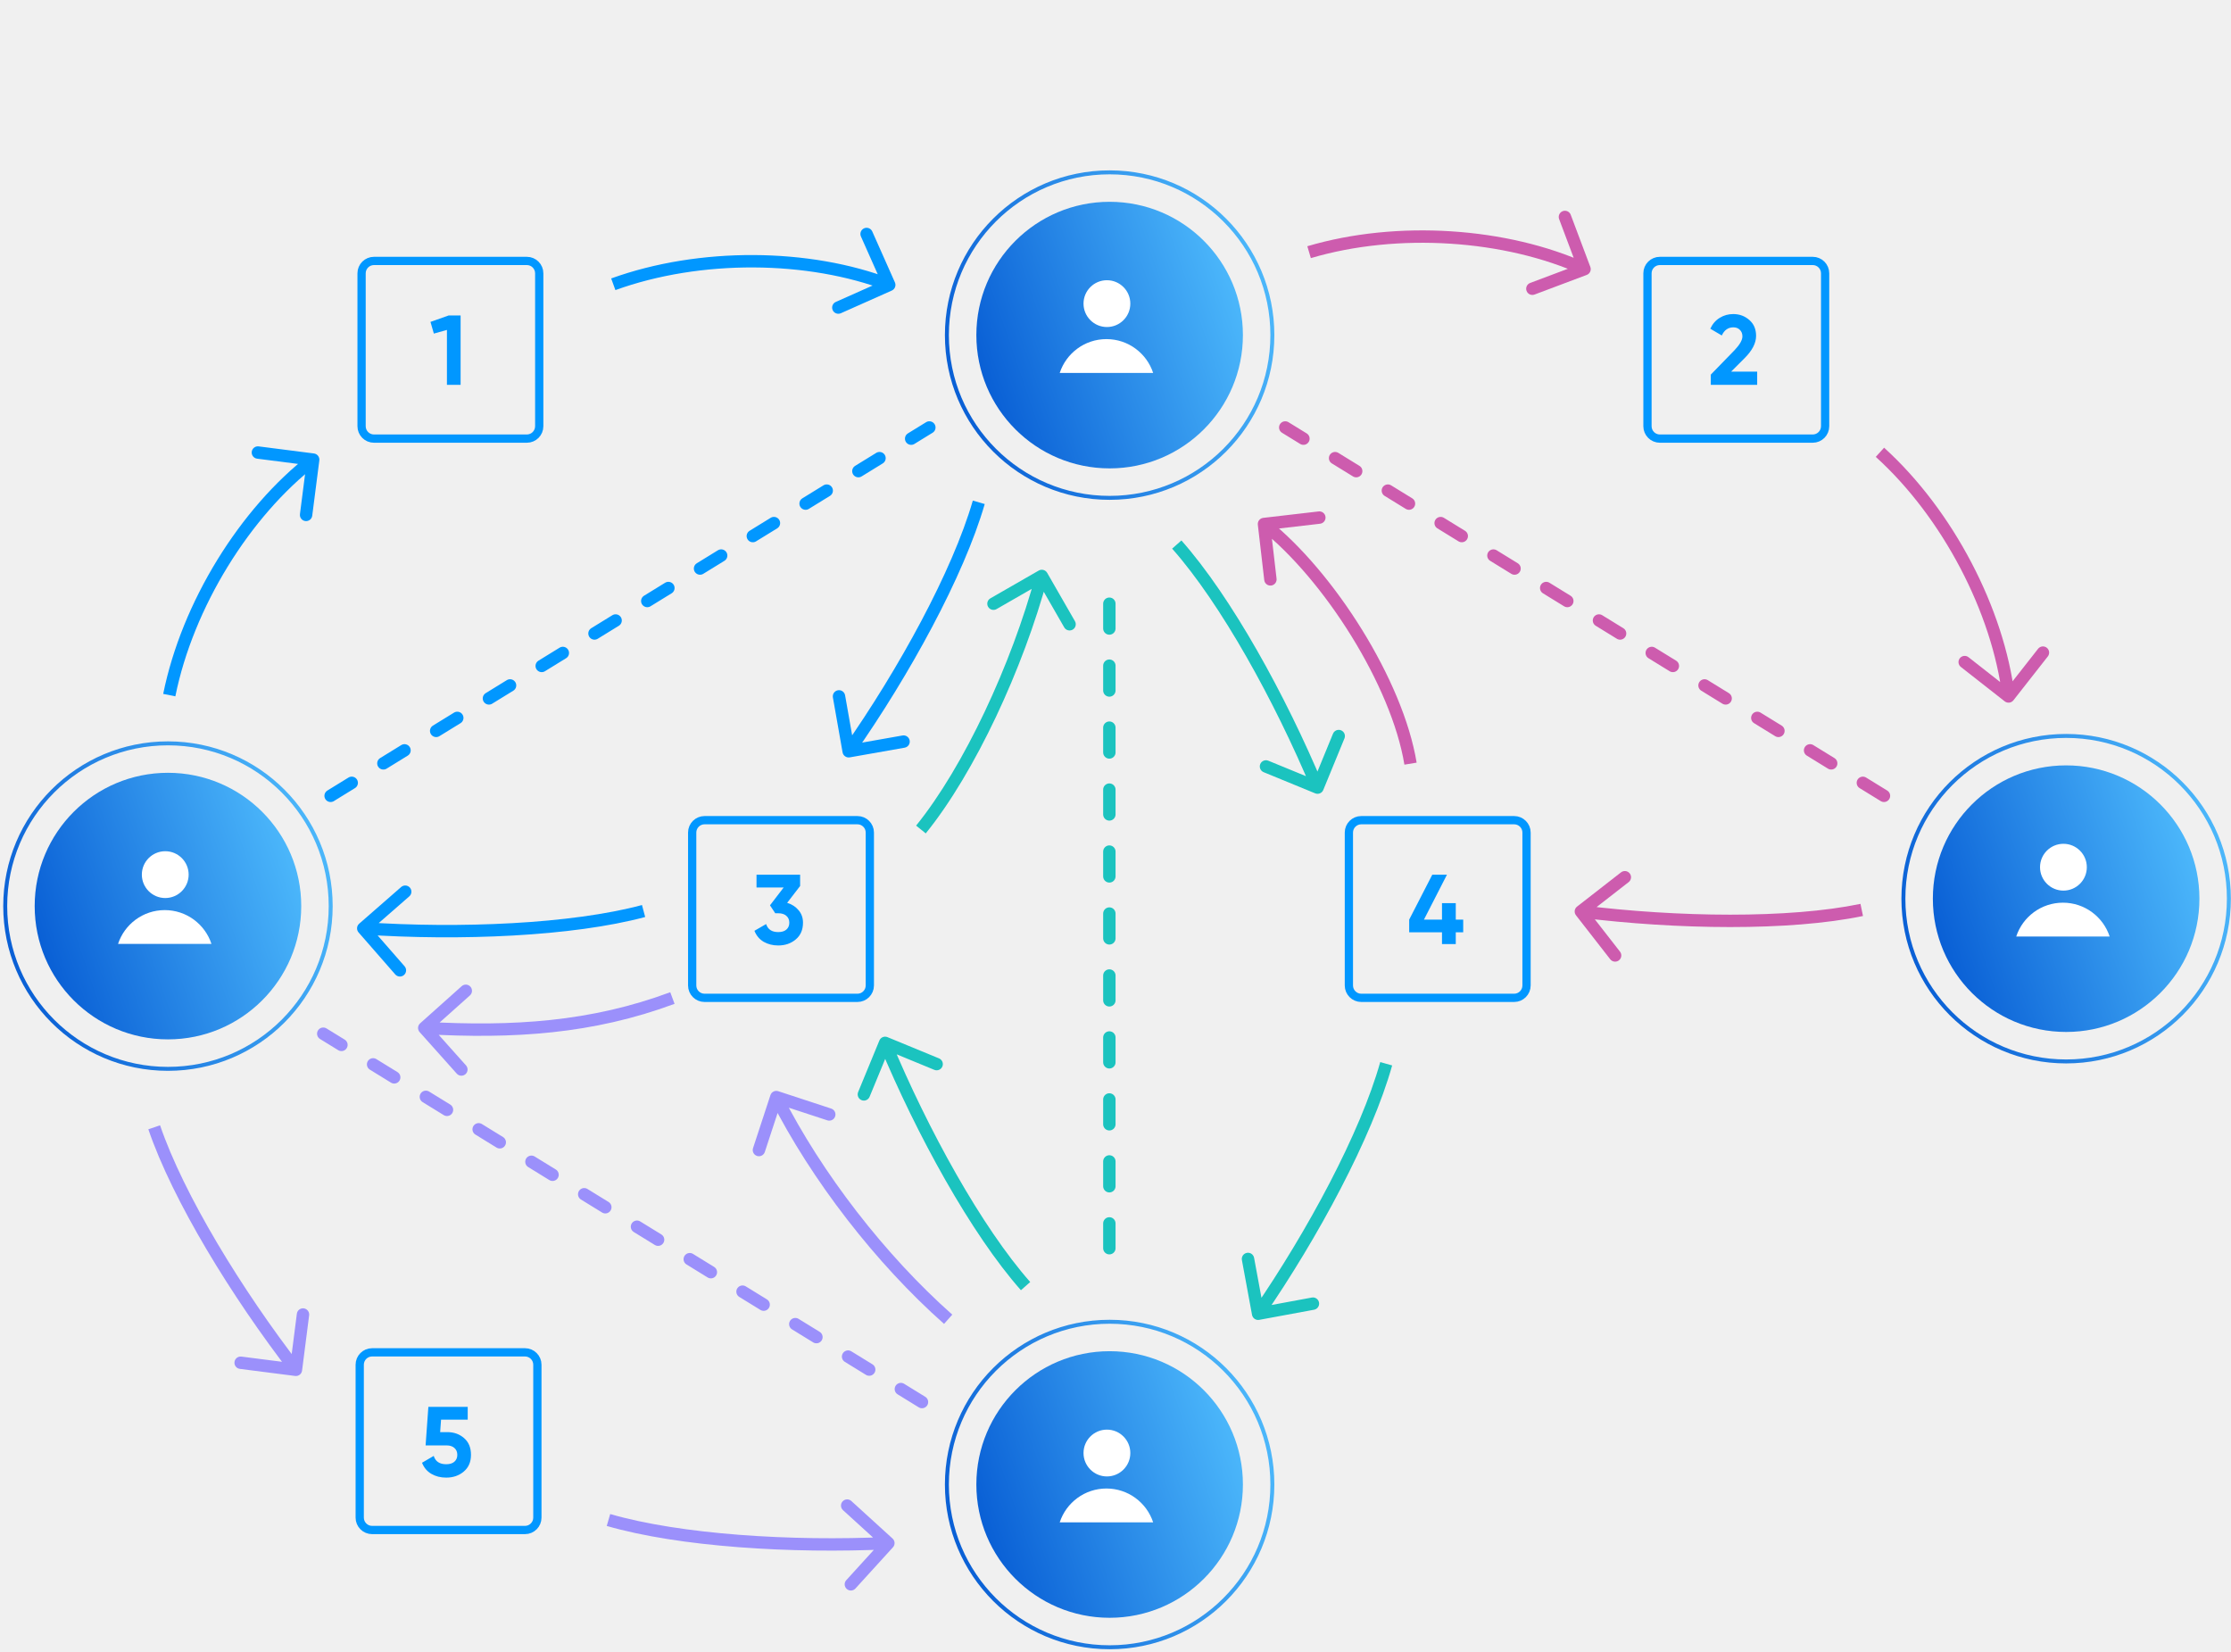
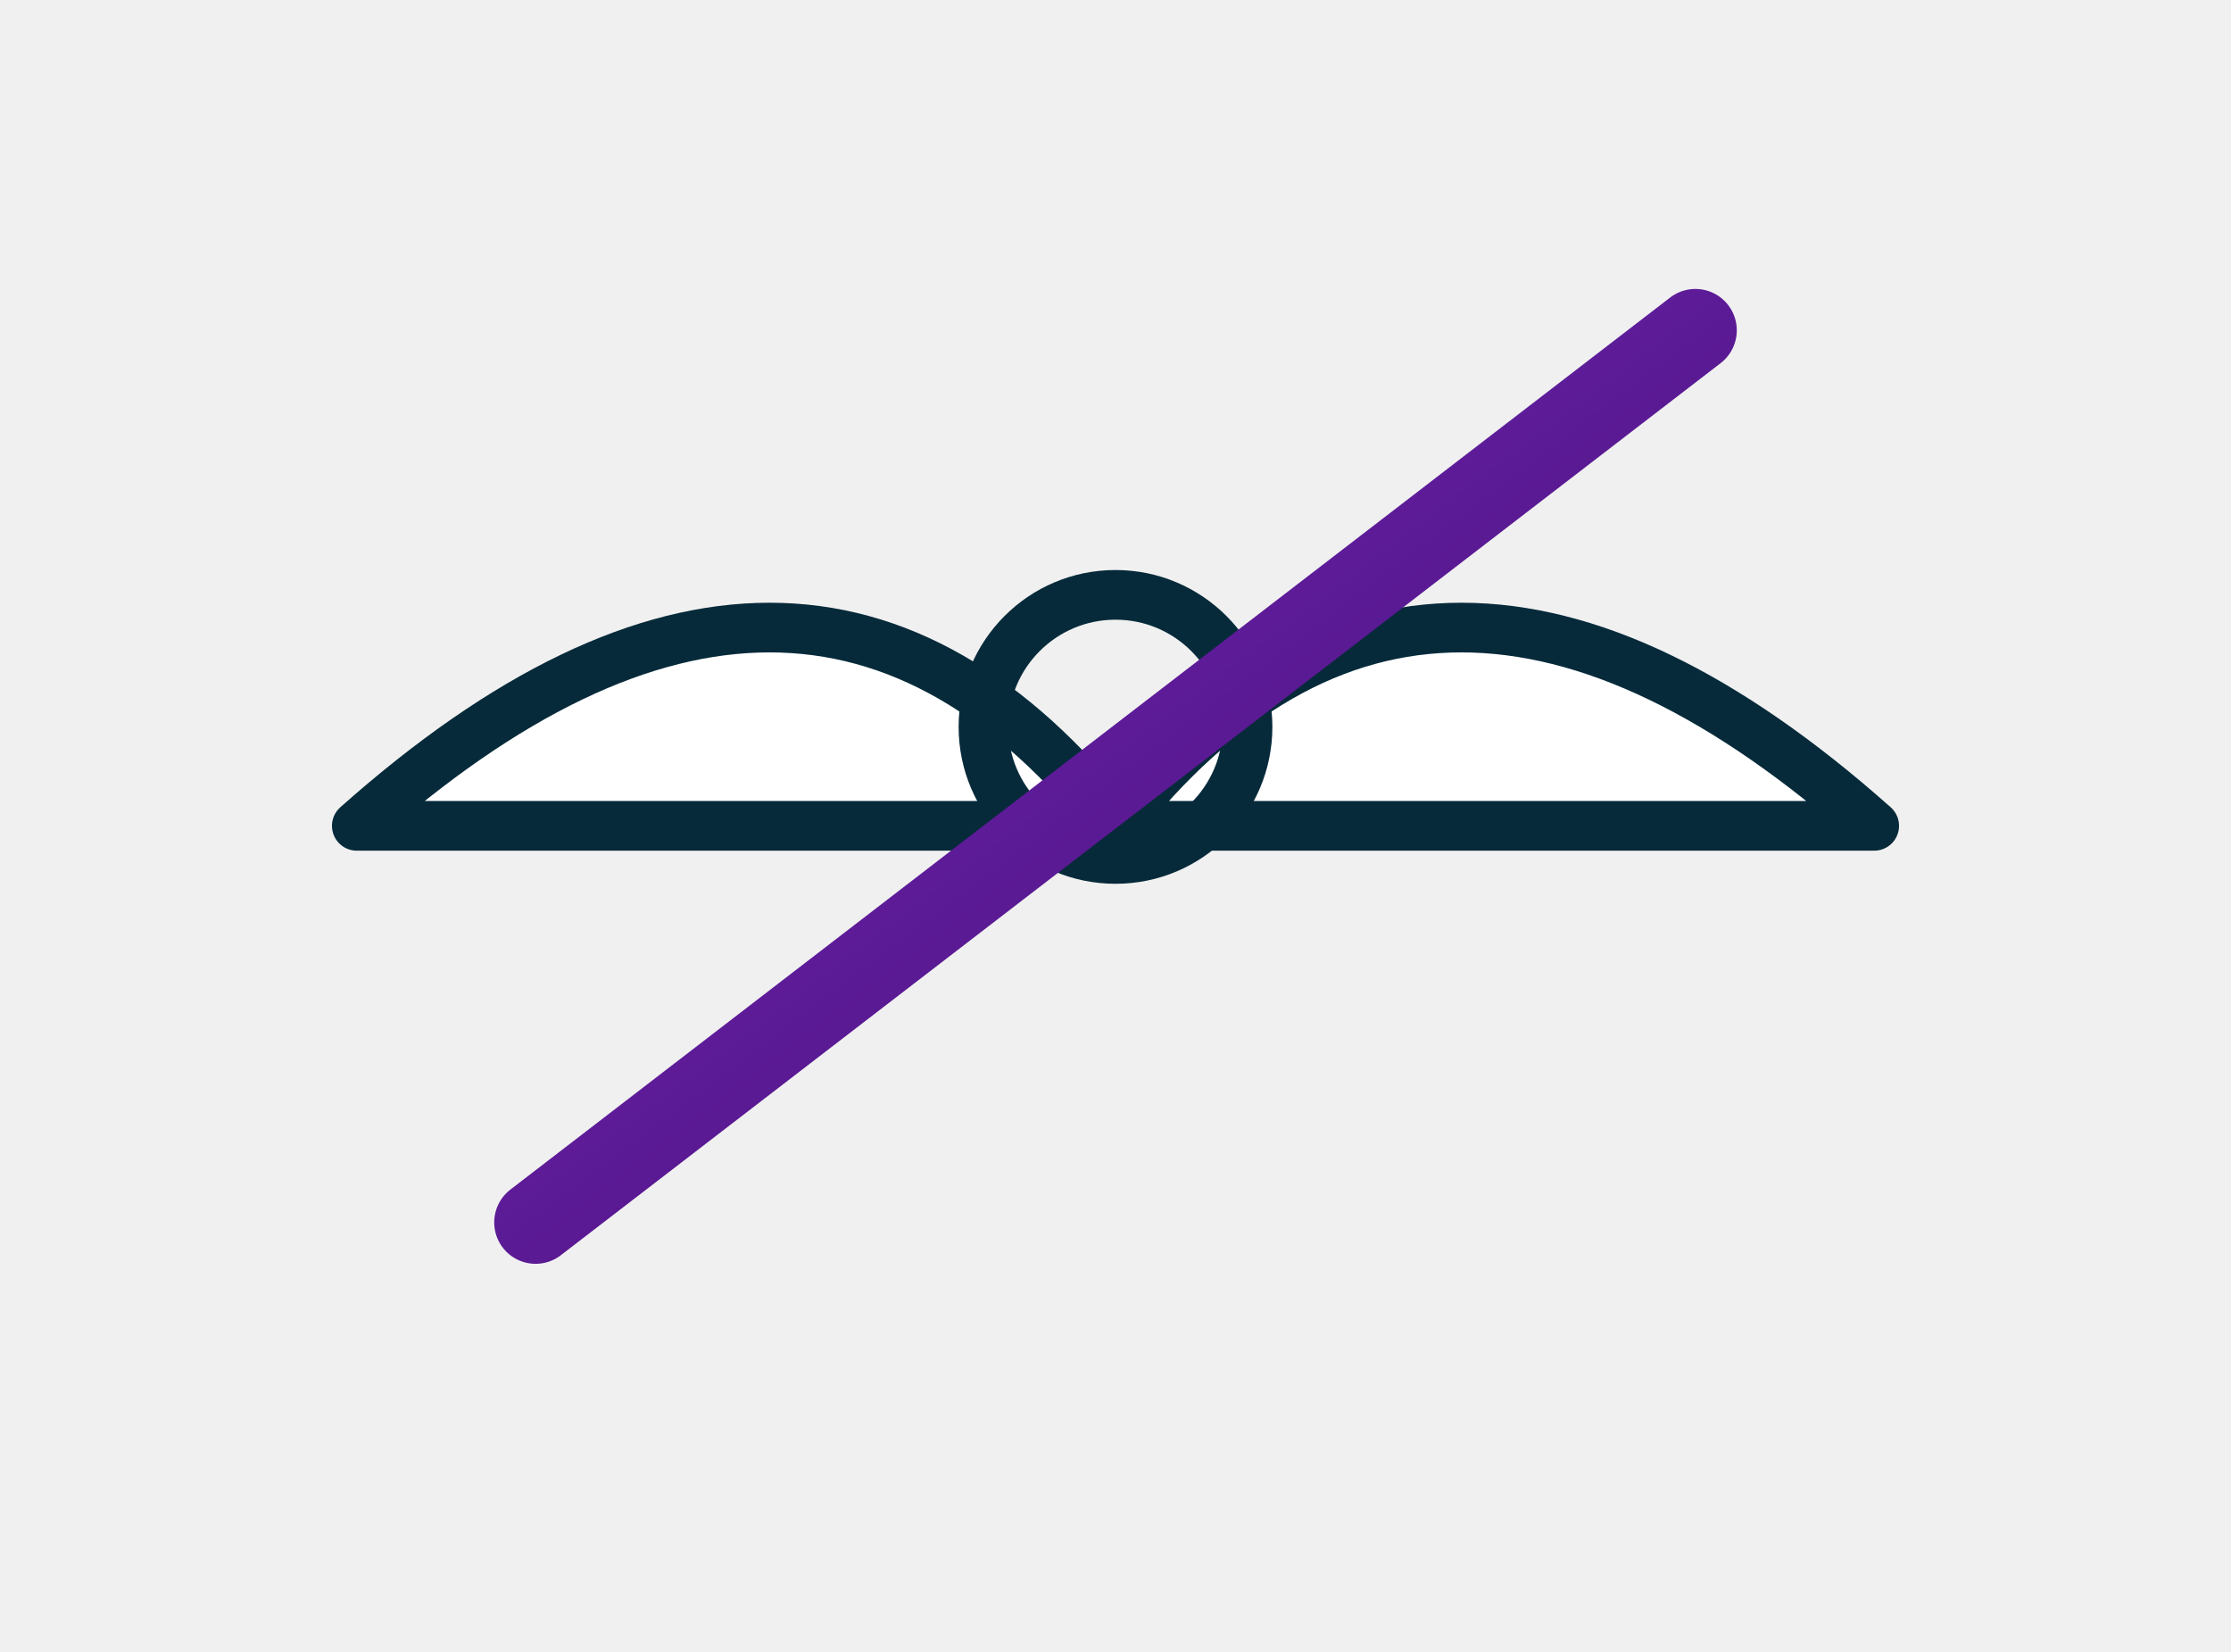
- <svg xmlns="http://www.w3.org/2000/svg" width="539" height="399" viewBox="0 0 539 399" fill="none">
-   <circle cx="268.083" cy="80.948" r="32.199" fill="url(#paint0_linear_651_6627)" />
-   <circle cx="268.082" cy="80.951" r="39.317" stroke="url(#paint1_linear_651_6627)" stroke-width="0.956" />
-   <circle cx="267.428" cy="73.347" r="5.653" fill="white" />
-   <path fill-rule="evenodd" clip-rule="evenodd" d="M256.025 90.087H278.595C277.039 85.343 272.575 81.917 267.31 81.917C262.046 81.917 257.582 85.343 256.025 90.087Z" fill="white" />
-   <circle cx="40.578" cy="218.884" r="32.199" fill="url(#paint2_linear_651_6627)" />
-   <circle cx="40.578" cy="218.888" r="39.317" stroke="url(#paint3_linear_651_6627)" stroke-width="0.956" />
-   <circle cx="39.923" cy="211.284" r="5.653" fill="white" />
-   <path fill-rule="evenodd" clip-rule="evenodd" d="M51.09 228.023H28.52C30.077 223.279 34.541 219.854 39.805 219.854C45.07 219.854 49.534 223.279 51.09 228.023Z" fill="white" />
-   <circle cx="268.083" cy="358.611" r="32.199" fill="url(#paint4_linear_651_6627)" />
-   <circle cx="268.082" cy="358.614" r="39.317" stroke="url(#paint5_linear_651_6627)" stroke-width="0.956" />
-   <circle cx="267.428" cy="351.01" r="5.653" fill="white" />
-   <path fill-rule="evenodd" clip-rule="evenodd" d="M256.025 367.75H278.595C277.039 363.006 272.575 359.58 267.31 359.58C262.046 359.58 257.582 363.006 256.025 367.75Z" fill="white" />
-   <circle cx="499.17" cy="217.092" r="32.199" fill="url(#paint6_linear_651_6627)" />
-   <circle cx="499.17" cy="217.096" r="39.317" stroke="url(#paint7_linear_651_6627)" stroke-width="0.956" />
-   <circle cx="498.515" cy="209.492" r="5.653" fill="white" />
-   <path fill-rule="evenodd" clip-rule="evenodd" d="M509.683 226.231H487.113C488.669 221.487 493.133 218.062 498.398 218.062C503.662 218.062 508.126 221.487 509.683 226.231Z" fill="white" />
-   <path d="M79.874 192.248L224.526 103.265" stroke="#0197FF" stroke-width="2.993" stroke-linecap="round" stroke-dasharray="5.99 8.98" />
-   <path d="M455.16 192.248L310.507 103.265" stroke="#CD5CAE" stroke-width="2.993" stroke-linecap="round" stroke-dasharray="5.99 8.98" />
-   <path d="M222.747 338.695L78.094 249.712" stroke="#9B90FB" stroke-width="2.993" stroke-linecap="round" stroke-dasharray="5.99 8.98" />
-   <path d="M268.016 301.529L268.016 137.652" stroke="#1BC3BF" stroke-width="2.993" stroke-linecap="round" stroke-dasharray="5.99 8.98" />
-   <rect x="87.356" y="63.035" width="42.92" height="42.92" rx="2.993" stroke="#0197FF" stroke-width="1.995" />
-   <path d="M108.408 76.203H111.281V92.963H107.977V79.699L104.817 80.585L104.002 77.759L108.408 76.203Z" fill="#0197FF" />
-   <rect x="167.228" y="198.131" width="42.92" height="42.92" rx="2.993" stroke="#0197FF" stroke-width="1.995" />
-   <path d="M190.169 218.101C191.303 218.437 192.22 219.027 192.923 219.873C193.641 220.703 194 221.709 194 222.89C194 224.614 193.417 225.963 192.252 226.936C191.103 227.91 189.69 228.397 188.014 228.397C186.706 228.397 185.532 228.101 184.495 227.511C183.473 226.904 182.731 226.018 182.268 224.853L185.093 223.225C185.508 224.518 186.482 225.164 188.014 225.164C188.86 225.164 189.515 224.965 189.978 224.566C190.457 224.151 190.696 223.592 190.696 222.89C190.696 222.204 190.457 221.653 189.978 221.238C189.515 220.823 188.86 220.615 188.014 220.615H187.296L186.027 218.7L189.331 214.39H182.771V211.302H193.306V214.031L190.169 218.101Z" fill="#0197FF" />
-   <rect x="86.907" y="326.685" width="42.92" height="42.92" rx="2.993" stroke="#0197FF" stroke-width="1.995" />
-   <path d="M108.065 345.96C109.677 345.96 111.034 346.447 112.136 347.42C113.237 348.378 113.788 349.719 113.788 351.443C113.788 353.167 113.205 354.515 112.04 355.489C110.891 356.463 109.478 356.949 107.802 356.949C106.445 356.949 105.248 356.646 104.211 356.04C103.173 355.433 102.423 354.539 101.96 353.358L104.785 351.706C105.2 353.047 106.206 353.717 107.802 353.717C108.648 353.717 109.302 353.518 109.765 353.119C110.244 352.704 110.484 352.145 110.484 351.443C110.484 350.756 110.252 350.206 109.789 349.791C109.326 349.376 108.696 349.168 107.898 349.168H102.822L103.492 339.854H112.997V342.943H106.557L106.341 345.96H108.065Z" fill="#0197FF" />
-   <path d="M72.978 331.097C72.873 331.917 72.123 332.497 71.303 332.392L57.945 330.682C57.125 330.577 56.545 329.828 56.65 329.008C56.755 328.188 57.505 327.609 58.325 327.714L70.199 329.233L71.719 317.359C71.823 316.539 72.573 315.959 73.393 316.064C74.213 316.169 74.792 316.919 74.687 317.739L72.978 331.097ZM38.67 271.837C44.398 288.6 58.404 311.53 72.677 329.992L70.309 331.823C55.949 313.248 41.719 290.016 35.838 272.805L38.67 271.837Z" fill="#9B90FB" />
-   <path d="M215.639 371.664C216.25 372.22 216.295 373.167 215.738 373.778L206.672 383.737C206.115 384.348 205.169 384.392 204.558 383.836C203.947 383.279 203.902 382.333 204.459 381.722L212.518 372.87L203.666 364.811C203.054 364.254 203.01 363.308 203.566 362.697C204.123 362.085 205.069 362.041 205.68 362.597L215.639 371.664ZM147.42 365.75C164.435 370.679 191.252 372.369 214.562 371.276L214.702 374.265C191.249 375.365 164.057 373.686 146.587 368.625L147.42 365.75Z" fill="#9B90FB" />
-   <path d="M186.13 264.557C186.388 263.772 187.233 263.344 188.018 263.601L200.815 267.8C201.6 268.057 202.028 268.903 201.77 269.688C201.513 270.473 200.667 270.901 199.882 270.644L188.507 266.912L184.775 278.286C184.518 279.072 183.672 279.499 182.887 279.242C182.102 278.984 181.674 278.139 181.932 277.353L186.13 264.557ZM228.079 319.816C211.627 305.232 196.047 285.13 186.217 265.699L188.887 264.348C198.544 283.436 213.89 303.238 230.065 317.576L228.079 319.816Z" fill="#9B90FB" />
-   <path d="M101.379 249.32C100.828 248.704 100.881 247.758 101.497 247.208L111.539 238.233C112.155 237.682 113.101 237.736 113.652 238.352C114.203 238.968 114.149 239.914 113.533 240.465L104.607 248.442L112.584 257.368C113.135 257.984 113.082 258.93 112.466 259.481C111.85 260.032 110.904 259.978 110.353 259.362L101.379 249.32ZM162.973 242.498C143.252 249.825 124.069 251.033 102.41 249.817L102.578 246.829C124.02 248.033 142.745 246.821 161.931 239.692L162.973 242.498Z" fill="#9B90FB" />
-   <rect x="325.884" y="198.131" width="42.92" height="42.92" rx="2.993" stroke="#0197FF" stroke-width="1.995" />
-   <path d="M353.504 222.148V225.212H351.708V228.062H348.38V225.212H340.455V222.148L346.034 211.302H349.577L344.022 222.148H348.38V218.173H351.708V222.148H353.504Z" fill="#0197FF" />
-   <path d="M317.746 191.65C318.511 191.964 319.385 191.599 319.699 190.835L324.815 178.376C325.129 177.612 324.764 176.738 323.999 176.424C323.235 176.11 322.36 176.475 322.046 177.24L317.499 188.313L306.425 183.766C305.661 183.452 304.786 183.817 304.472 184.582C304.158 185.346 304.524 186.221 305.288 186.535L317.746 191.65ZM283.185 132.538C294.926 145.802 307.938 169.311 316.934 190.843L319.696 189.689C310.645 168.026 297.481 144.173 285.425 130.554L283.185 132.538Z" fill="#1BC3BF" />
-   <path d="M302.485 317.64C302.635 318.453 303.416 318.99 304.228 318.839L317.472 316.393C318.284 316.243 318.822 315.462 318.671 314.649C318.521 313.837 317.741 313.3 316.928 313.45L305.156 315.625L302.981 303.853C302.831 303.04 302.05 302.503 301.238 302.653C300.425 302.803 299.888 303.584 300.038 304.396L302.485 317.64ZM333.458 256.571C328.667 273.625 315.952 297.296 302.724 316.52L305.189 318.216C318.498 298.875 331.42 274.89 336.339 257.38L333.458 256.571Z" fill="#1BC3BF" />
-   <path d="M214.41 250.543C213.646 250.228 212.771 250.592 212.456 251.356L207.324 263.807C207.009 264.571 207.373 265.446 208.137 265.761C208.902 266.076 209.776 265.712 210.091 264.948L214.653 253.88L225.721 258.442C226.485 258.757 227.36 258.393 227.675 257.629C227.99 256.864 227.626 255.99 226.862 255.675L214.41 250.543ZM248.894 309.7C237.17 296.421 224.189 272.895 215.221 251.351L212.458 252.501C221.481 274.177 234.613 298.046 246.651 311.681L248.894 309.7Z" fill="#1BC3BF" />
-   <path d="M252.992 138.384C252.581 137.667 251.666 137.42 250.949 137.832L239.272 144.542C238.556 144.954 238.309 145.868 238.72 146.585C239.132 147.302 240.047 147.549 240.763 147.137L251.143 141.172L257.107 151.552C257.519 152.269 258.434 152.516 259.15 152.104C259.867 151.692 260.114 150.778 259.702 150.061L252.992 138.384ZM223.657 201.324C235.535 186.647 247.194 161.53 253.14 139.52L250.25 138.739C244.379 160.474 232.874 185.176 221.331 199.442L223.657 201.324Z" fill="#1BC3BF" />
-   <rect x="398.022" y="63.035" width="42.92" height="42.92" rx="2.993" stroke="#0197FF" stroke-width="1.995" />
-   <path d="M413.321 92.963V90.497L419.044 84.607C420.321 83.266 420.959 82.149 420.959 81.255C420.959 80.601 420.752 80.074 420.337 79.675C419.938 79.276 419.419 79.076 418.78 79.076C417.519 79.076 416.586 79.731 415.979 81.04L413.202 79.411C413.728 78.262 414.487 77.384 415.476 76.778C416.466 76.171 417.551 75.868 418.732 75.868C420.249 75.868 421.55 76.347 422.635 77.305C423.721 78.246 424.263 79.523 424.263 81.135C424.263 82.875 423.345 84.663 421.51 86.498L418.23 89.778H424.527V92.963H413.321Z" fill="#0197FF" />
-   <path d="M77.148 111.221C77.253 110.401 76.674 109.651 75.854 109.546L62.496 107.833C61.676 107.727 60.926 108.307 60.821 109.126C60.716 109.946 61.295 110.696 62.115 110.801L73.989 112.324L72.466 124.198C72.361 125.018 72.94 125.768 73.76 125.873C74.579 125.978 75.329 125.399 75.434 124.579L77.148 111.221ZM42.363 168.218C46.701 146.722 60.409 124.708 76.579 112.214L74.749 109.846C57.992 122.793 43.906 145.446 39.429 167.626L42.363 168.218Z" fill="#0197FF" />
-   <path d="M215.45 70.193C216.205 69.858 216.545 68.973 216.209 68.218L210.734 55.913C210.398 55.158 209.513 54.819 208.758 55.155C208.003 55.491 207.663 56.375 207.999 57.13L212.866 68.067L201.929 72.934C201.174 73.27 200.834 74.155 201.17 74.91C201.506 75.665 202.391 76.005 203.146 75.669L215.45 70.193ZM148.677 70.079C169.298 62.62 195.23 62.896 214.305 70.223L215.378 67.429C195.611 59.837 168.936 59.568 147.659 67.265L148.677 70.079Z" fill="#0197FF" />
-   <path d="M203.562 181.745C203.705 182.559 204.482 183.102 205.295 182.959L218.558 180.62C219.372 180.476 219.916 179.7 219.772 178.886C219.629 178.072 218.852 177.529 218.039 177.672L206.249 179.752L204.17 167.962C204.027 167.148 203.25 166.605 202.436 166.749C201.623 166.892 201.079 167.668 201.223 168.482L203.562 181.745ZM235.03 120.93C230.101 137.944 217.194 161.511 203.81 180.627L206.261 182.343C219.727 163.111 232.843 139.232 237.905 121.762L235.03 120.93Z" fill="#0197FF" />
-   <path d="M86.773 223.138C86.151 223.682 86.087 224.627 86.631 225.249L95.49 235.393C96.034 236.015 96.979 236.079 97.602 235.535C98.224 234.992 98.288 234.046 97.744 233.424L89.869 224.408L98.886 216.533C99.508 215.989 99.572 215.044 99.028 214.421C98.485 213.799 97.539 213.735 96.917 214.279L86.773 223.138ZM155.1 218.631C137.987 223.208 111.141 224.345 87.859 222.772L87.657 225.758C111.082 227.341 138.303 226.222 155.873 221.522L155.1 218.631Z" fill="#0197FF" />
-   <path d="M383.345 66.414C384.119 66.124 384.51 65.261 384.219 64.487L379.481 51.881C379.19 51.107 378.327 50.716 377.554 51.006C376.78 51.297 376.389 52.16 376.679 52.934L380.891 64.139L369.686 68.351C368.912 68.642 368.521 69.505 368.811 70.279C369.102 71.052 369.965 71.444 370.739 71.153L383.345 66.414ZM316.695 62.354C337.722 56.126 363.592 57.935 382.2 66.376L383.437 63.651C364.152 54.903 337.54 53.059 315.845 59.484L316.695 62.354Z" fill="#CD5CAE" />
-   <path d="M484.334 169.427C484.984 169.937 485.925 169.823 486.435 169.173L494.746 158.575C495.256 157.925 495.142 156.984 494.491 156.474C493.841 155.964 492.901 156.078 492.391 156.728L485.003 166.149L475.583 158.761C474.933 158.251 473.992 158.365 473.482 159.016C472.972 159.666 473.086 160.607 473.736 161.117L484.334 169.427ZM453.18 110.367C469.425 125.098 481.318 148.143 483.772 168.429L486.743 168.07C484.2 147.047 471.952 123.35 455.191 108.15L453.18 110.367Z" fill="#CD5CAE" />
-   <path d="M381.01 219.006C380.358 219.514 380.241 220.455 380.749 221.107L389.024 231.732C389.532 232.384 390.472 232.501 391.124 231.993C391.776 231.485 391.893 230.545 391.386 229.893L384.03 220.448L393.475 213.093C394.127 212.585 394.244 211.645 393.736 210.993C393.228 210.341 392.288 210.224 391.636 210.731L381.01 219.006ZM449.482 218.349C432.139 221.957 405.272 221.582 382.115 218.702L381.745 221.672C405.044 224.57 432.285 224.983 450.091 221.279L449.482 218.349Z" fill="#CD5CAE" />
-   <path d="M305.2 125.099C304.379 125.194 303.791 125.937 303.886 126.758L305.439 140.136C305.534 140.957 306.277 141.545 307.098 141.45C307.919 141.355 308.507 140.612 308.412 139.791L307.032 127.9L318.923 126.52C319.744 126.424 320.332 125.682 320.237 124.861C320.142 124.04 319.399 123.451 318.578 123.547L305.2 125.099ZM342.253 184.234C340.61 174.231 335.593 162.688 329.05 152.113C322.503 141.531 314.345 131.783 306.302 125.413L304.444 127.759C312.143 133.857 320.086 143.312 326.505 153.687C332.928 164.069 337.742 175.237 339.299 184.719L342.253 184.234Z" fill="#CD5CAE" />
+ <svg xmlns="http://www.w3.org/2000/svg" width="539" height="399" viewBox="0 0 539 399">
  <defs>
-     <linearGradient id="paint0_linear_651_6627" x1="299.334" y1="48.749" x2="222.184" y2="75.08" gradientUnits="userSpaceOnUse">
-       <stop stop-color="#53C1FF" />
-       <stop offset="1" stop-color="#0053D0" />
+     <linearGradient id="g1" x1="0" y1="0" x2="1" y2="1">
+       <stop offset="0" stop-color="#792BBC" />
+       <stop offset="1" stop-color="#3E0A6F" />
    </linearGradient>
-     <linearGradient id="paint1_linear_651_6627" x1="306.707" y1="41.156" x2="211.356" y2="73.699" gradientUnits="userSpaceOnUse">
-       <stop stop-color="#53C1FF" />
-       <stop offset="1" stop-color="#0053D0" />
+     <linearGradient id="g2" x1="0" y1="0" x2="1" y2="1">
+       <stop offset="0" stop-color="#7A2BBE" />
+       <stop offset="1" stop-color="#3D0A6D" />
    </linearGradient>
-     <linearGradient id="paint2_linear_651_6627" x1="71.829" y1="186.686" x2="-5.32" y2="213.016" gradientUnits="userSpaceOnUse">
-       <stop stop-color="#53C1FF" />
-       <stop offset="1" stop-color="#0053D0" />
+     <linearGradient id="g3" x1="0" y1="0" x2="1" y2="1">
+       <stop offset="0" stop-color="#0088FF" />
+       <stop offset="1" stop-color="#1298A5" />
    </linearGradient>
-     <linearGradient id="paint3_linear_651_6627" x1="79.202" y1="179.093" x2="-16.149" y2="211.635" gradientUnits="userSpaceOnUse">
-       <stop stop-color="#53C1FF" />
-       <stop offset="1" stop-color="#0053D0" />
-     </linearGradient>
-     <linearGradient id="paint4_linear_651_6627" x1="299.334" y1="326.412" x2="222.184" y2="352.743" gradientUnits="userSpaceOnUse">
-       <stop stop-color="#53C1FF" />
-       <stop offset="1" stop-color="#0053D0" />
-     </linearGradient>
-     <linearGradient id="paint5_linear_651_6627" x1="306.707" y1="318.819" x2="211.356" y2="351.362" gradientUnits="userSpaceOnUse">
-       <stop stop-color="#53C1FF" />
-       <stop offset="1" stop-color="#0053D0" />
-     </linearGradient>
-     <linearGradient id="paint6_linear_651_6627" x1="530.421" y1="184.894" x2="453.272" y2="211.224" gradientUnits="userSpaceOnUse">
-       <stop stop-color="#53C1FF" />
-       <stop offset="1" stop-color="#0053D0" />
-     </linearGradient>
-     <linearGradient id="paint7_linear_651_6627" x1="537.794" y1="177.301" x2="442.443" y2="209.843" gradientUnits="userSpaceOnUse">
-       <stop stop-color="#53C1FF" />
-       <stop offset="1" stop-color="#0053D0" />
+     <linearGradient id="g4" x1="0" y1="0" x2="1" y2="1">
+       <stop offset="0" stop-color="#0088FF" />
+       <stop offset="1" stop-color="#70F0F9" />
    </linearGradient>
  </defs>
+   <g>
+     <path d="M 86.2 199.5 Q 194.0 103.7 269.5 199.5 Q 345.0 103.7 452.8 199.5 Z" fill="#FFFFFF" stroke="#062A3A" stroke-width="12.0" stroke-linecap="round" stroke-linejoin="round" />
+     <circle cx="269.5" cy="175.6" r="31.9" fill="none" stroke="#062A3A" stroke-width="12.0" />
+     <path d="M 129.4 295.3 L 409.6 79.8" fill="none" stroke="url(#g1)" stroke-width="20.0" stroke-linecap="round" stroke-linejoin="round" />
+   </g>
</svg>
